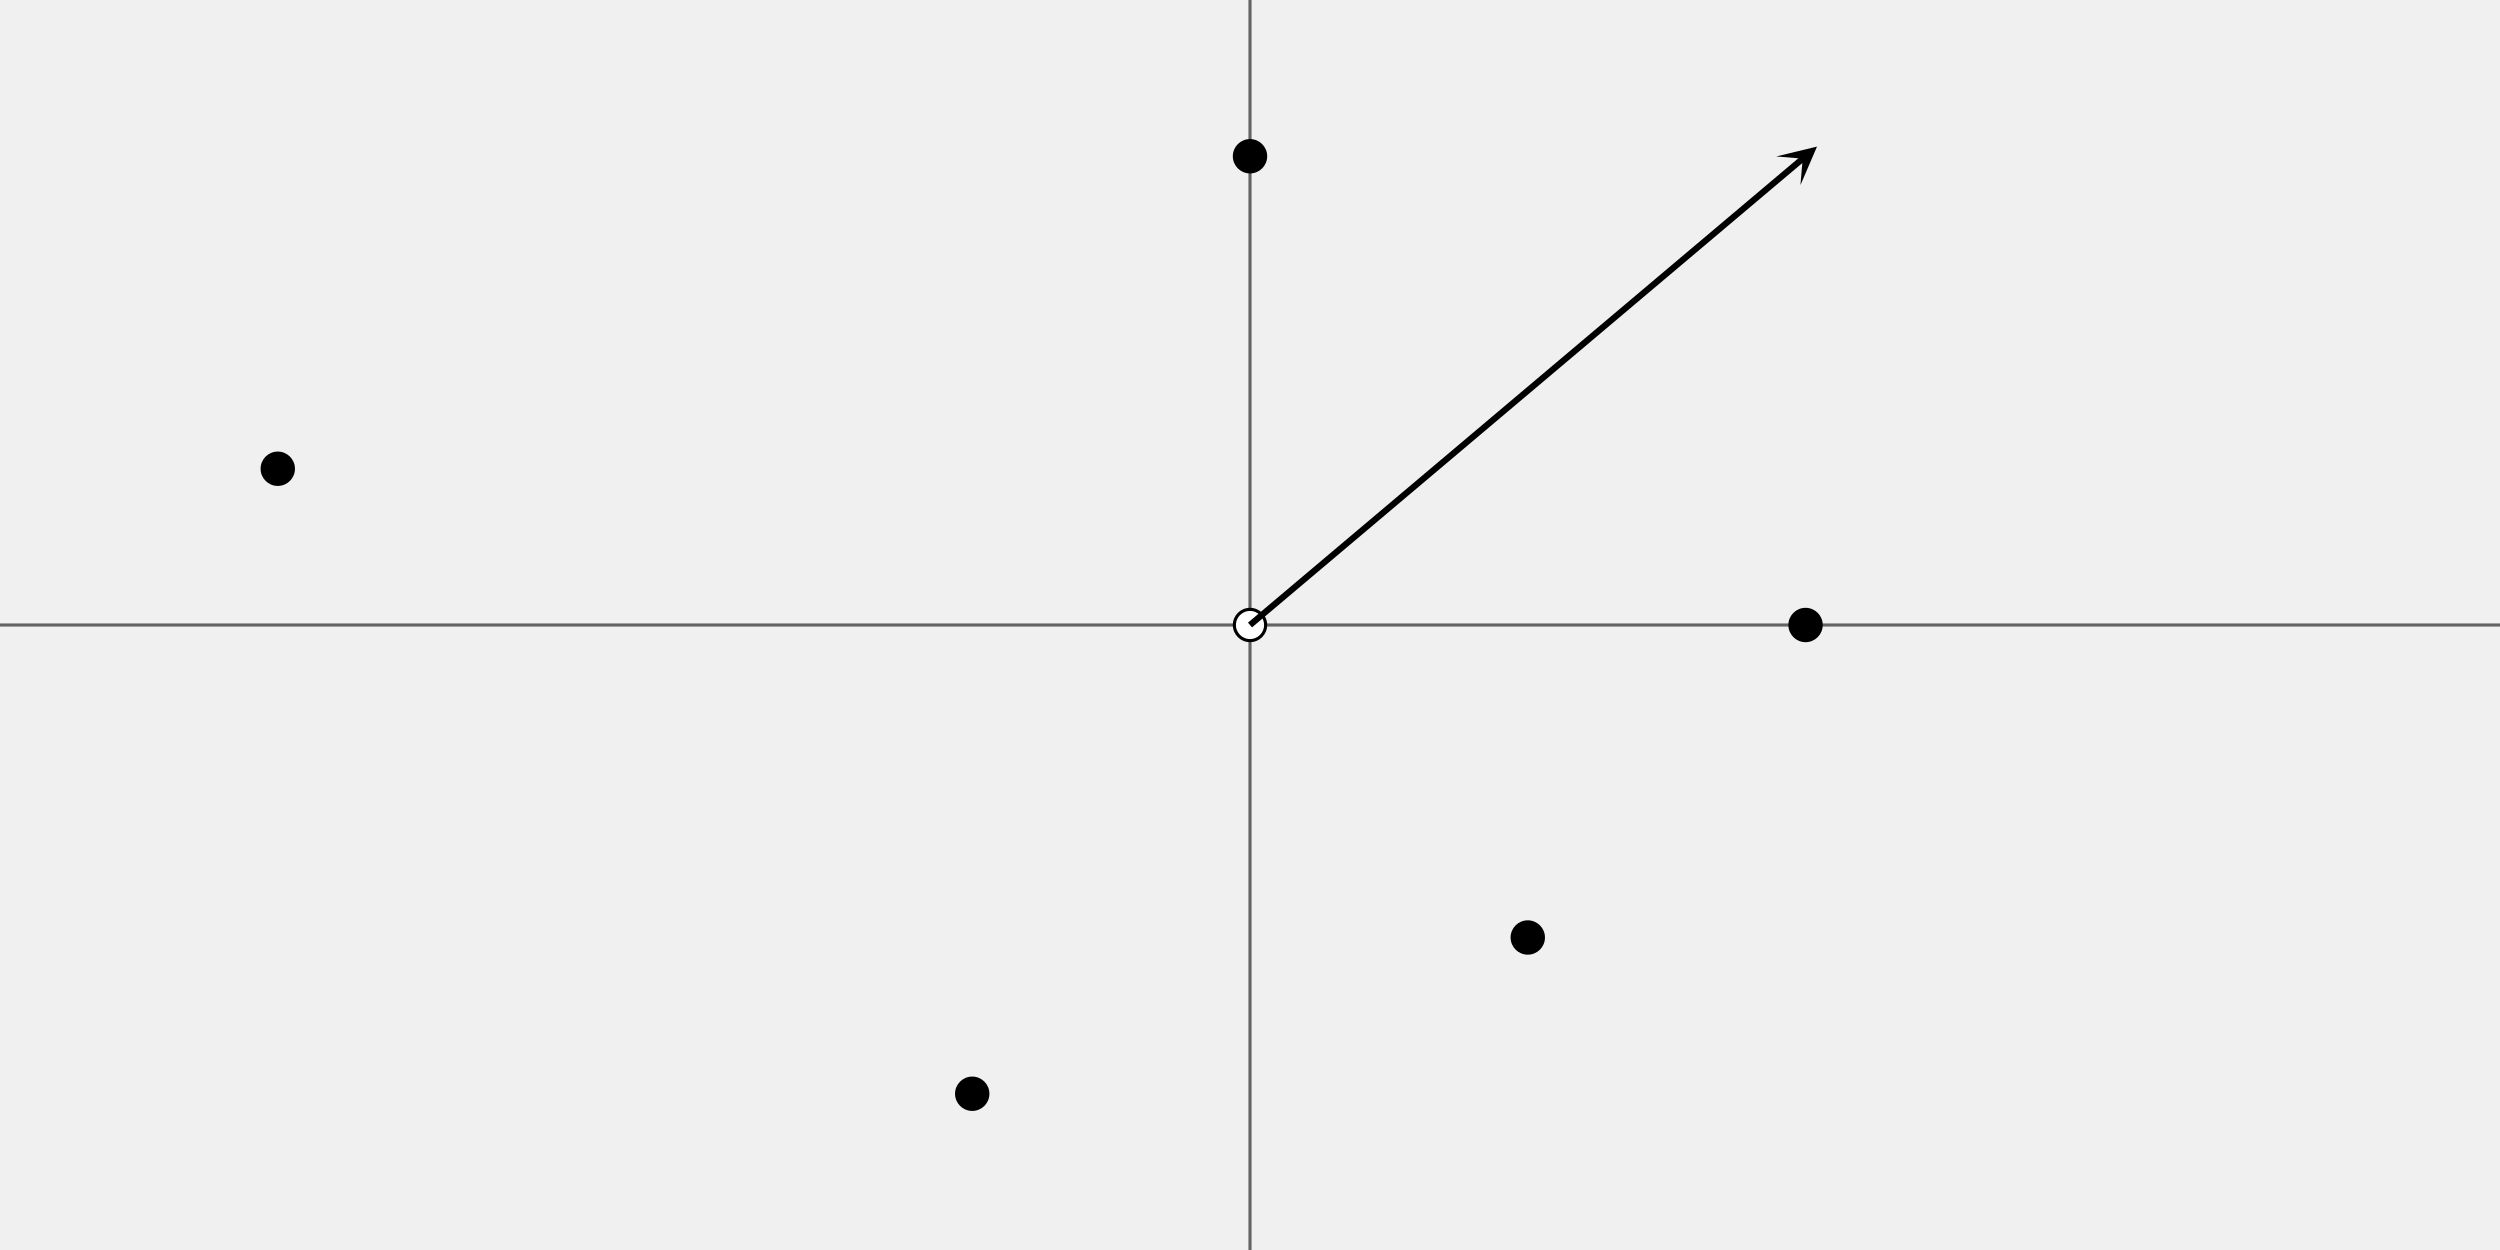
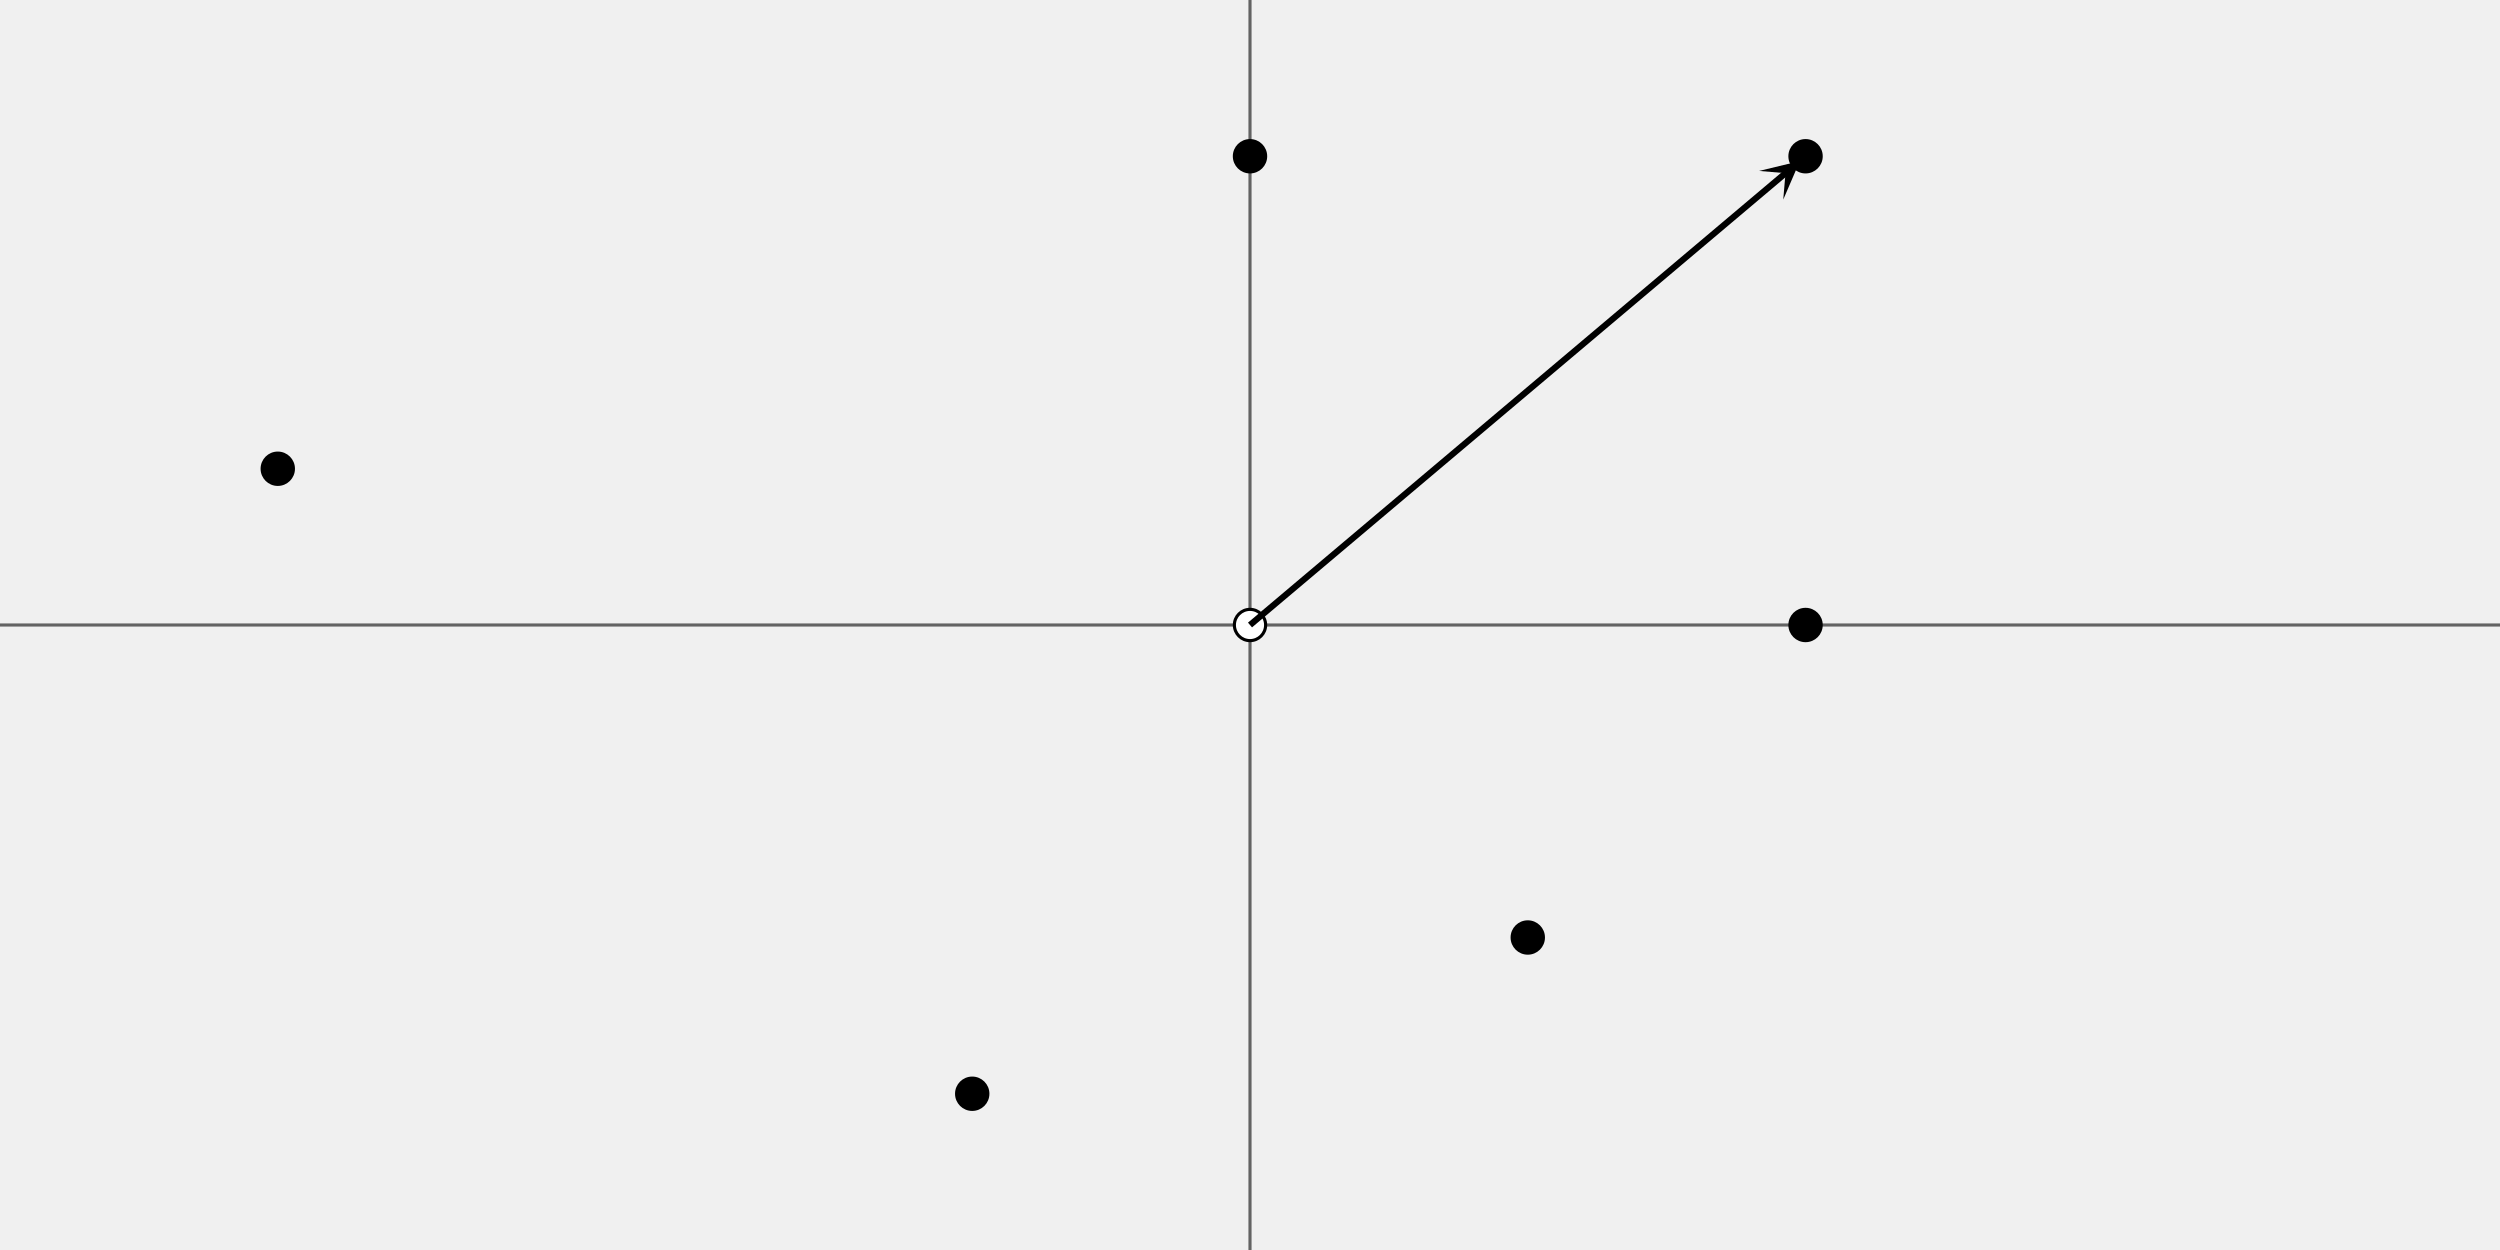
<svg xmlns="http://www.w3.org/2000/svg" width="800" height="400" style="border:1px solid green">
  <line x1="0" y1="200" x2="800" y2="200" style="stroke:rgb(99,99,99);stroke-width:1" />
  <line x1="400" y1="0" x2="400" y2="400" style="stroke:rgb(99,99,99);stroke-width:1" />
  <circle cx="400" cy="200" r="5" stroke="black" stroke-width="1" fill="white" />
+   <circle cx="577.778" cy="50" r="5" stroke="black" stroke-width="1" fill="black" />
  <circle cx="88.889" cy="150" r="5" stroke="black" stroke-width="1" fill="black" />
  <circle cx="311.111" cy="350" r="5" stroke="black" stroke-width="1" fill="black" />
  <circle cx="488.889" cy="300" r="5" stroke="black" stroke-width="1" fill="black" />
  <circle cx="400" cy="50" r="5" stroke="black" stroke-width="1" fill="black" />
  <circle cx="577.778" cy="200" r="5" stroke="black" stroke-width="1" fill="black" />
  <defs>
-     <marker id="Triangle" viewBox="0 0 10 10" refX="6" refY="5" markerWidth="6" markerHeight="6" orient="auto">
+     <marker id="Triangle" viewBox="0 0 10 10" refX="12" refY="5" markerWidth="6" markerHeight="6" orient="auto">
      <path d="M 0 0 L 10 5 L 0 10 L 5 5 Z" fill="#000000" />
    </marker>
  </defs>
  <line x1="400" y1="200" x2="577.778" y2="50" style="stroke:#000;stroke-width:2" marker-end="url(#Triangle)" />
</svg>
